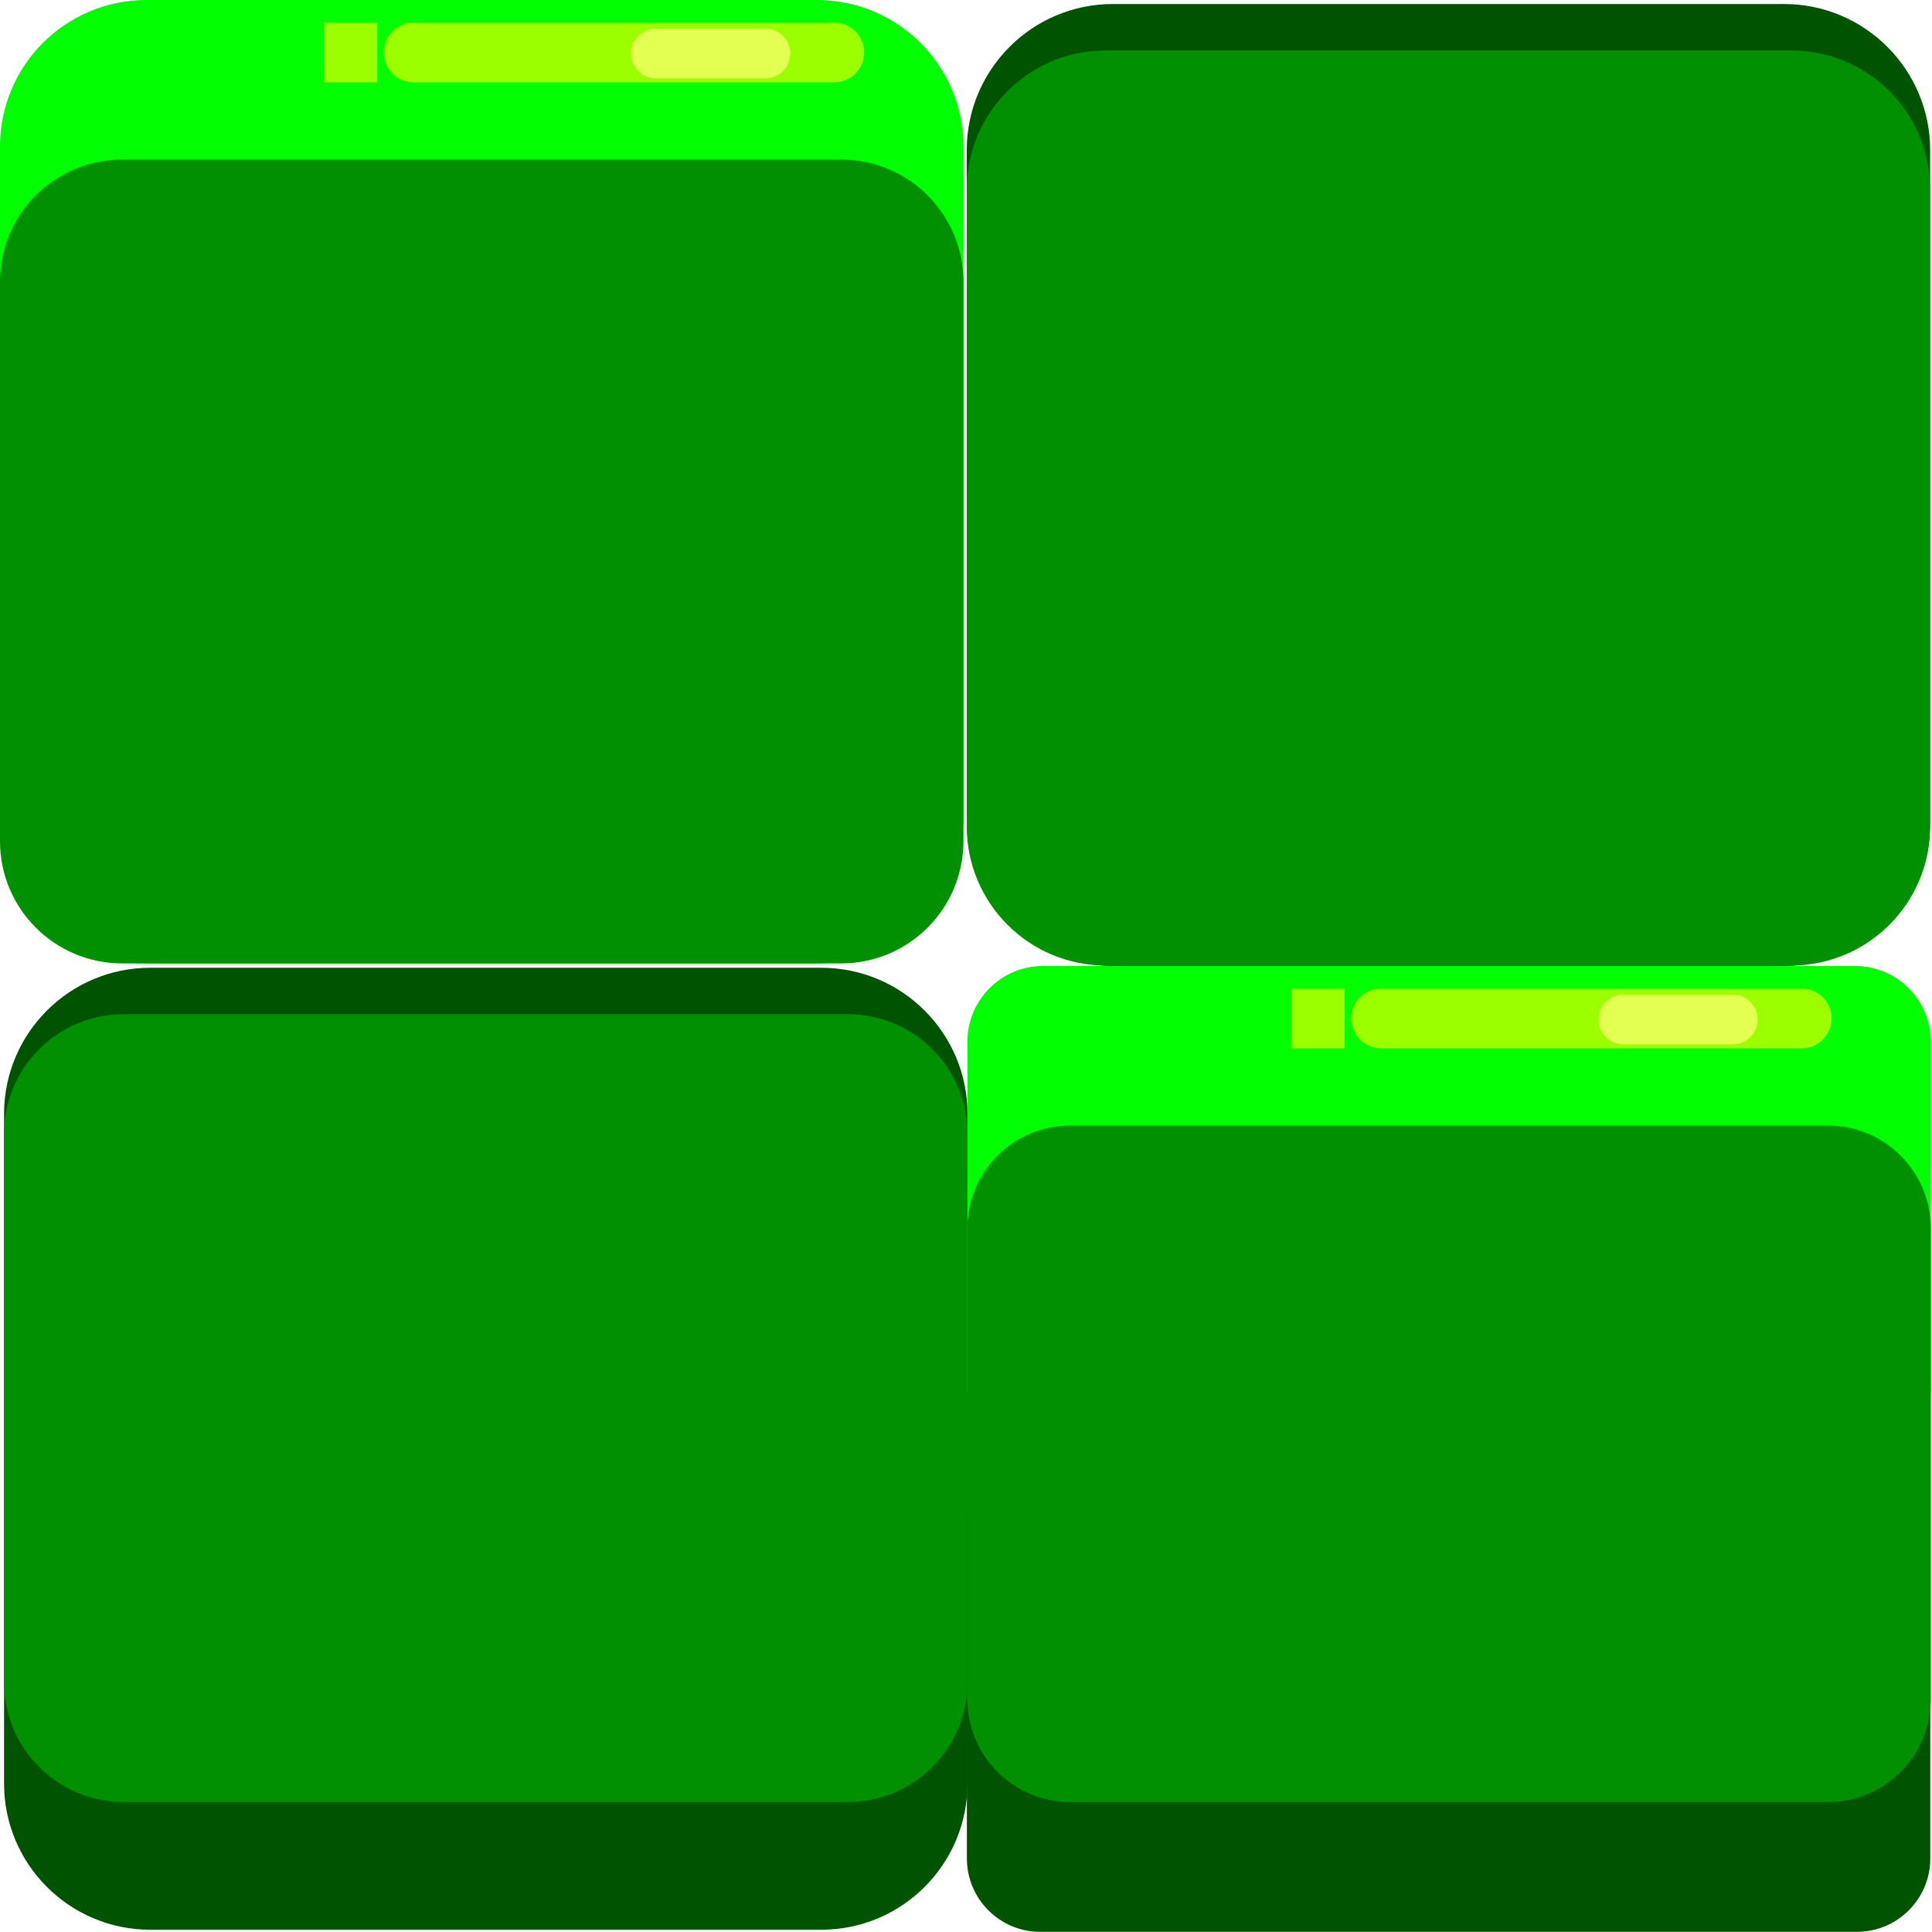
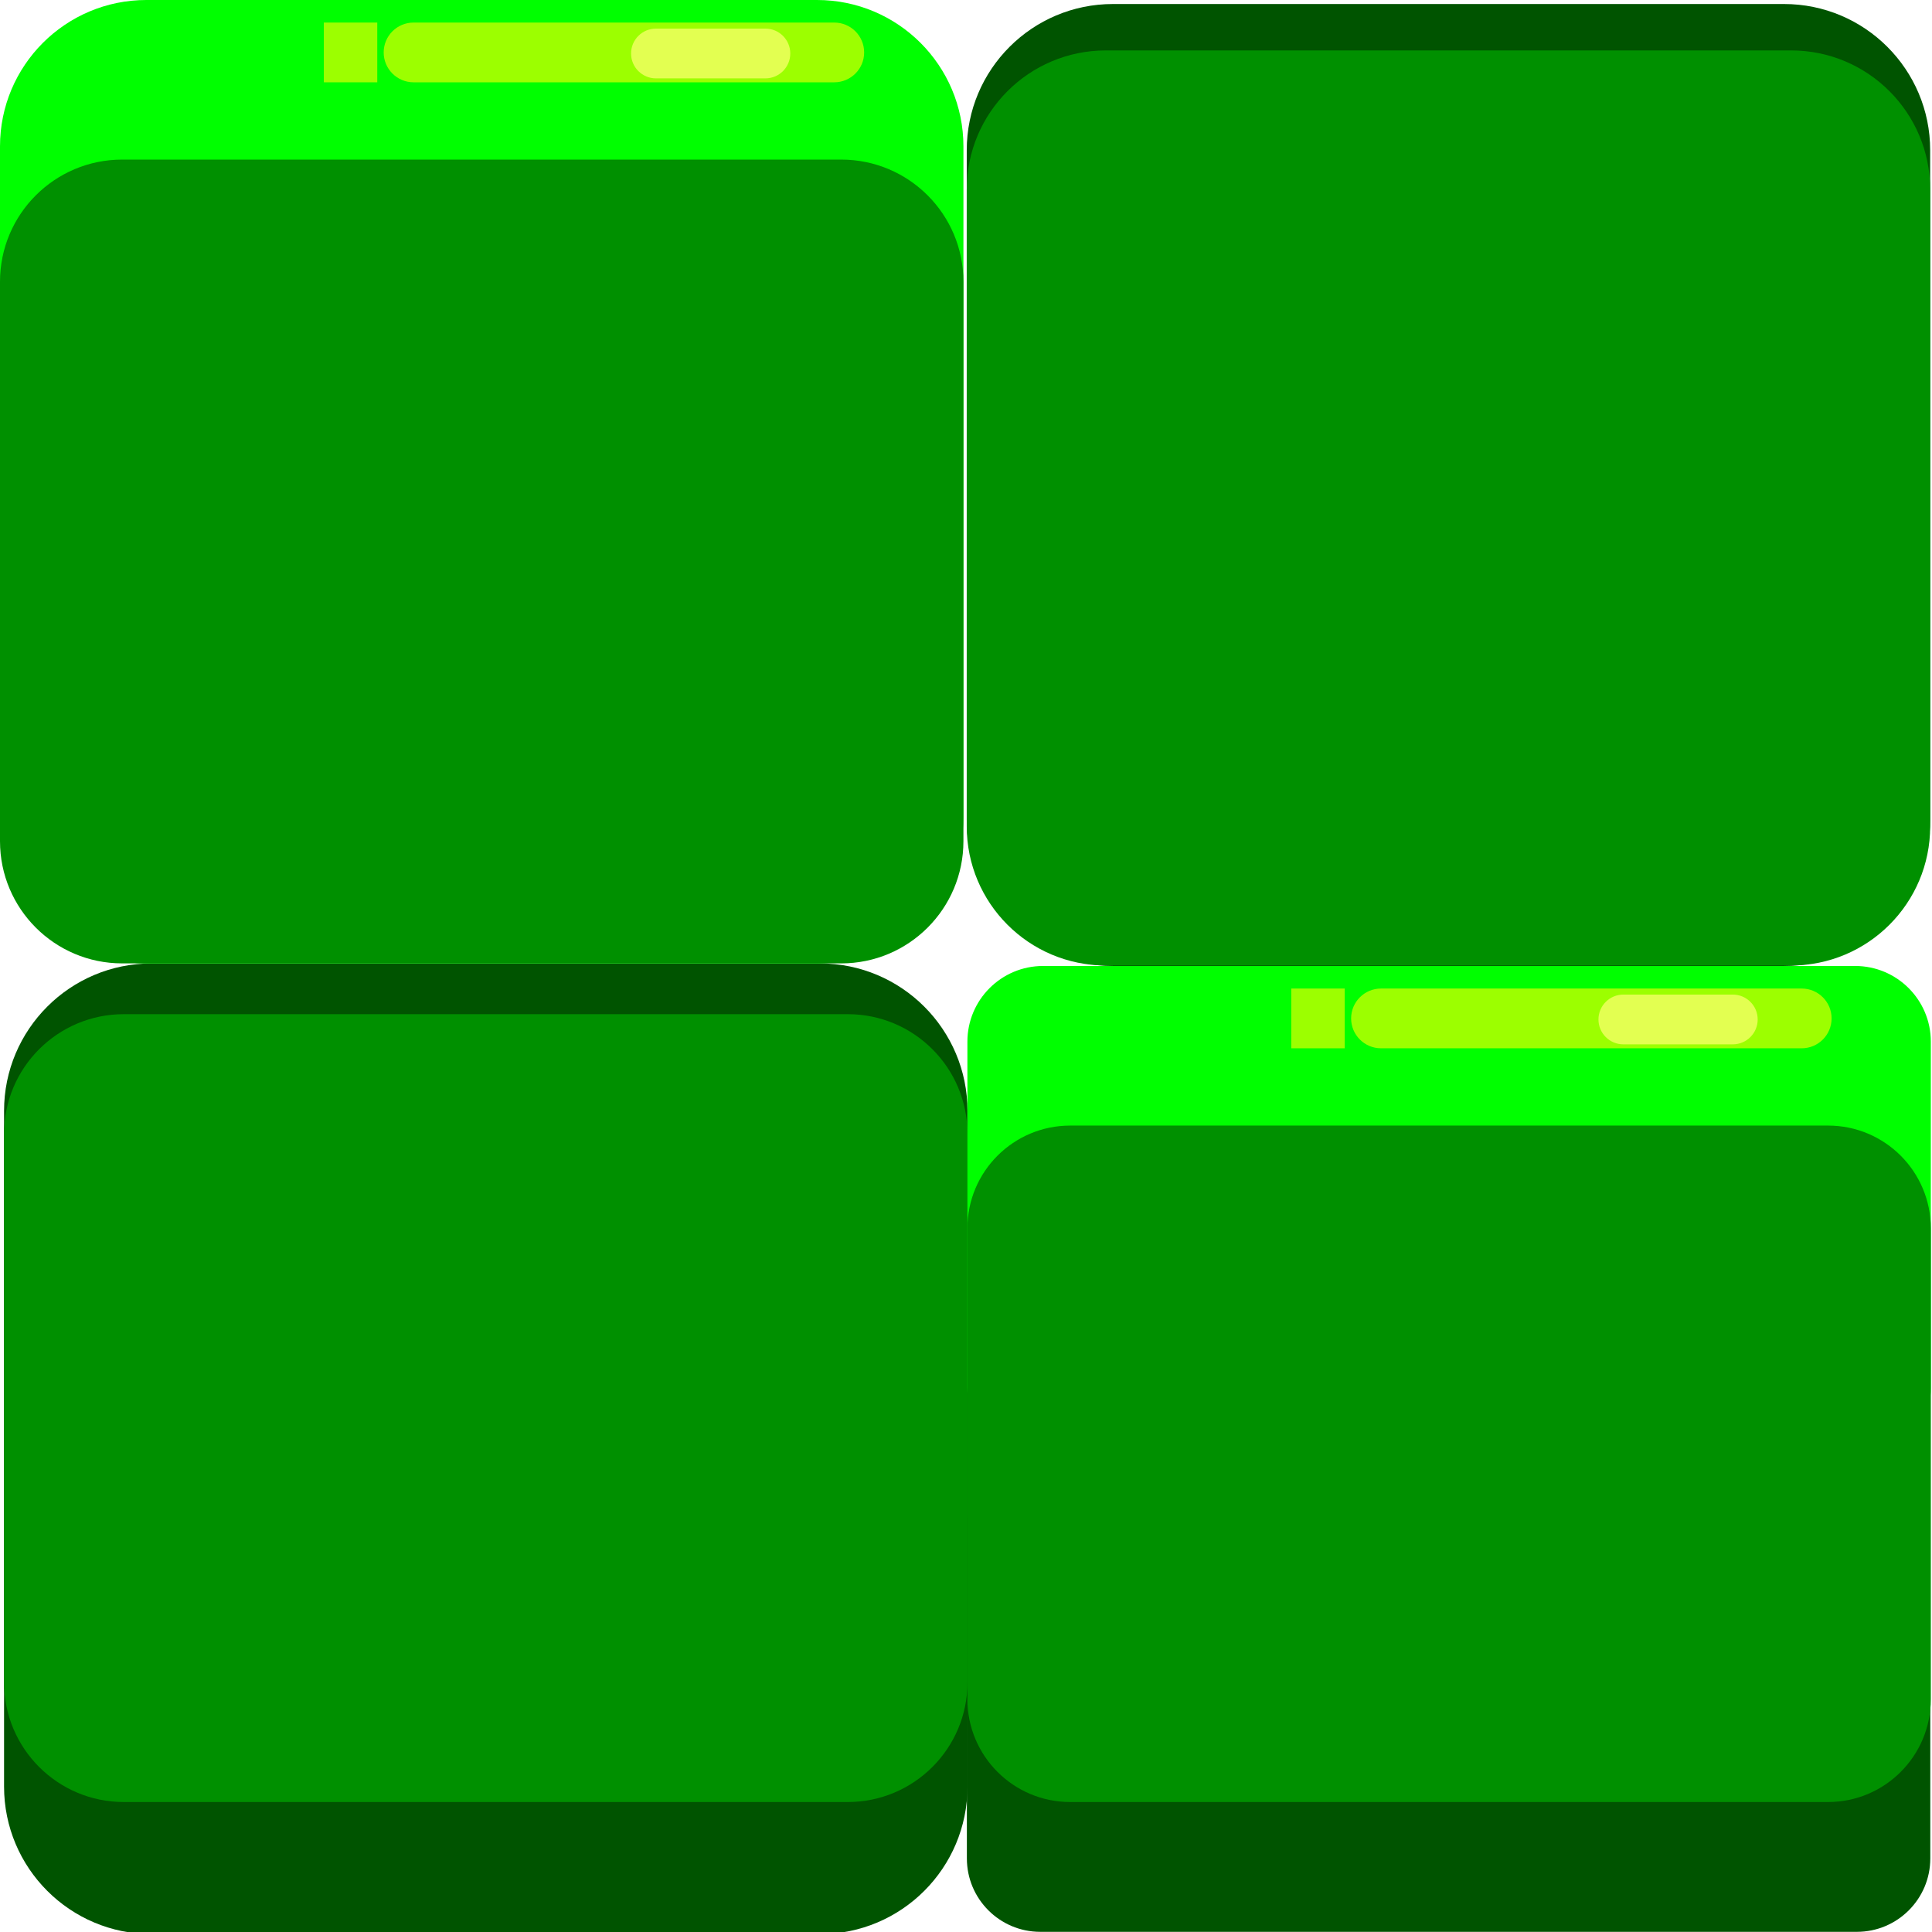
<svg xmlns="http://www.w3.org/2000/svg" width="180" height="180" viewBox="0 0 47.625 47.625" version="1.1" id="svg1" xml:space="preserve">
  <defs id="defs1" />
  <g id="layer1">
    <rect style="fill:#005400;fill-opacity:1;stroke-width:0.187" id="rect11" width="23.749" height="11.909" x="23.834" y="35.712" ry="1.81" />
-     <rect style="fill:#005400;fill-opacity:1;stroke-width:0.264" id="rect13" width="23.749" height="23.713" x="0.1" y="23.856" ry="3.604" />
+     <rect style="fill:#005400;fill-opacity:1;stroke-width:0.266" id="rect13" width="23.749" height="23.927" x="0.1" y="23.749" ry="3.636" />
    <rect style="fill:#00ff00;fill-opacity:1;stroke-width:0.265" id="rect5" width="23.749" height="23.749" x="0" y="0" ry="3.609" />
    <rect style="fill:#009000;fill-opacity:1;stroke-width:0.242" id="rect6" width="23.749" height="19.814" x="0" y="3.934" ry="3.011" />
    <rect style="fill:#9cff00;fill-opacity:1;stroke-width:0.135" id="rect7" width="11.844" height="1.473" x="9.458" y="-2.029" ry="0.737" transform="scale(1,-1)" />
    <rect style="fill:#9cff00;fill-opacity:1;stroke-width:0.045" id="rect9" width="1.317" height="1.473" x="7.983" y="-2.029" ry="0.737" transform="scale(1,-1)" rx="0" />
    <rect style="fill:#e3ff51;fill-opacity:1;stroke-width:0.071" id="rect10" width="3.925" height="1.227" x="15.556" y="-1.932" ry="0.614" transform="scale(1,-1)" />
    <rect style="fill:#009000;fill-opacity:1;stroke-width:0.239" id="rect12" width="23.749" height="19.421" x="0.1" y="25" ry="2.951" />
    <rect style="fill:#005400;fill-opacity:1;stroke-width:0.264" id="rect14" width="23.749" height="23.713" x="23.831" y="0.099" ry="3.604" />
    <rect style="fill:#009000;fill-opacity:1;stroke-width:0.258" id="rect15" width="23.749" height="22.557" x="23.831" y="1.243" ry="3.428" />
    <rect style="fill:#00ff00;fill-opacity:1;stroke-width:0.19" id="rect1" width="23.749" height="12.272" x="23.847" y="23.812" ry="1.865" />
    <rect style="fill:#009000;fill-opacity:1;stroke-width:0.222" id="rect2" width="23.749" height="16.675" x="23.847" y="27.746" ry="2.534" />
    <rect style="fill:#9cff00;fill-opacity:1;stroke-width:0.135" id="rect3" width="11.844" height="1.473" x="33.306" y="-25.841" ry="0.737" transform="scale(1,-1)" />
    <rect style="fill:#9cff00;fill-opacity:1;stroke-width:0.045" id="rect4" width="1.317" height="1.473" x="31.83" y="-25.841" ry="0.737" transform="scale(1,-1)" rx="0" />
    <rect style="fill:#e3ff51;fill-opacity:1;stroke-width:0.071" id="rect8" width="3.925" height="1.227" x="39.403" y="-25.744" ry="0.614" transform="scale(1,-1)" />
  </g>
</svg>
